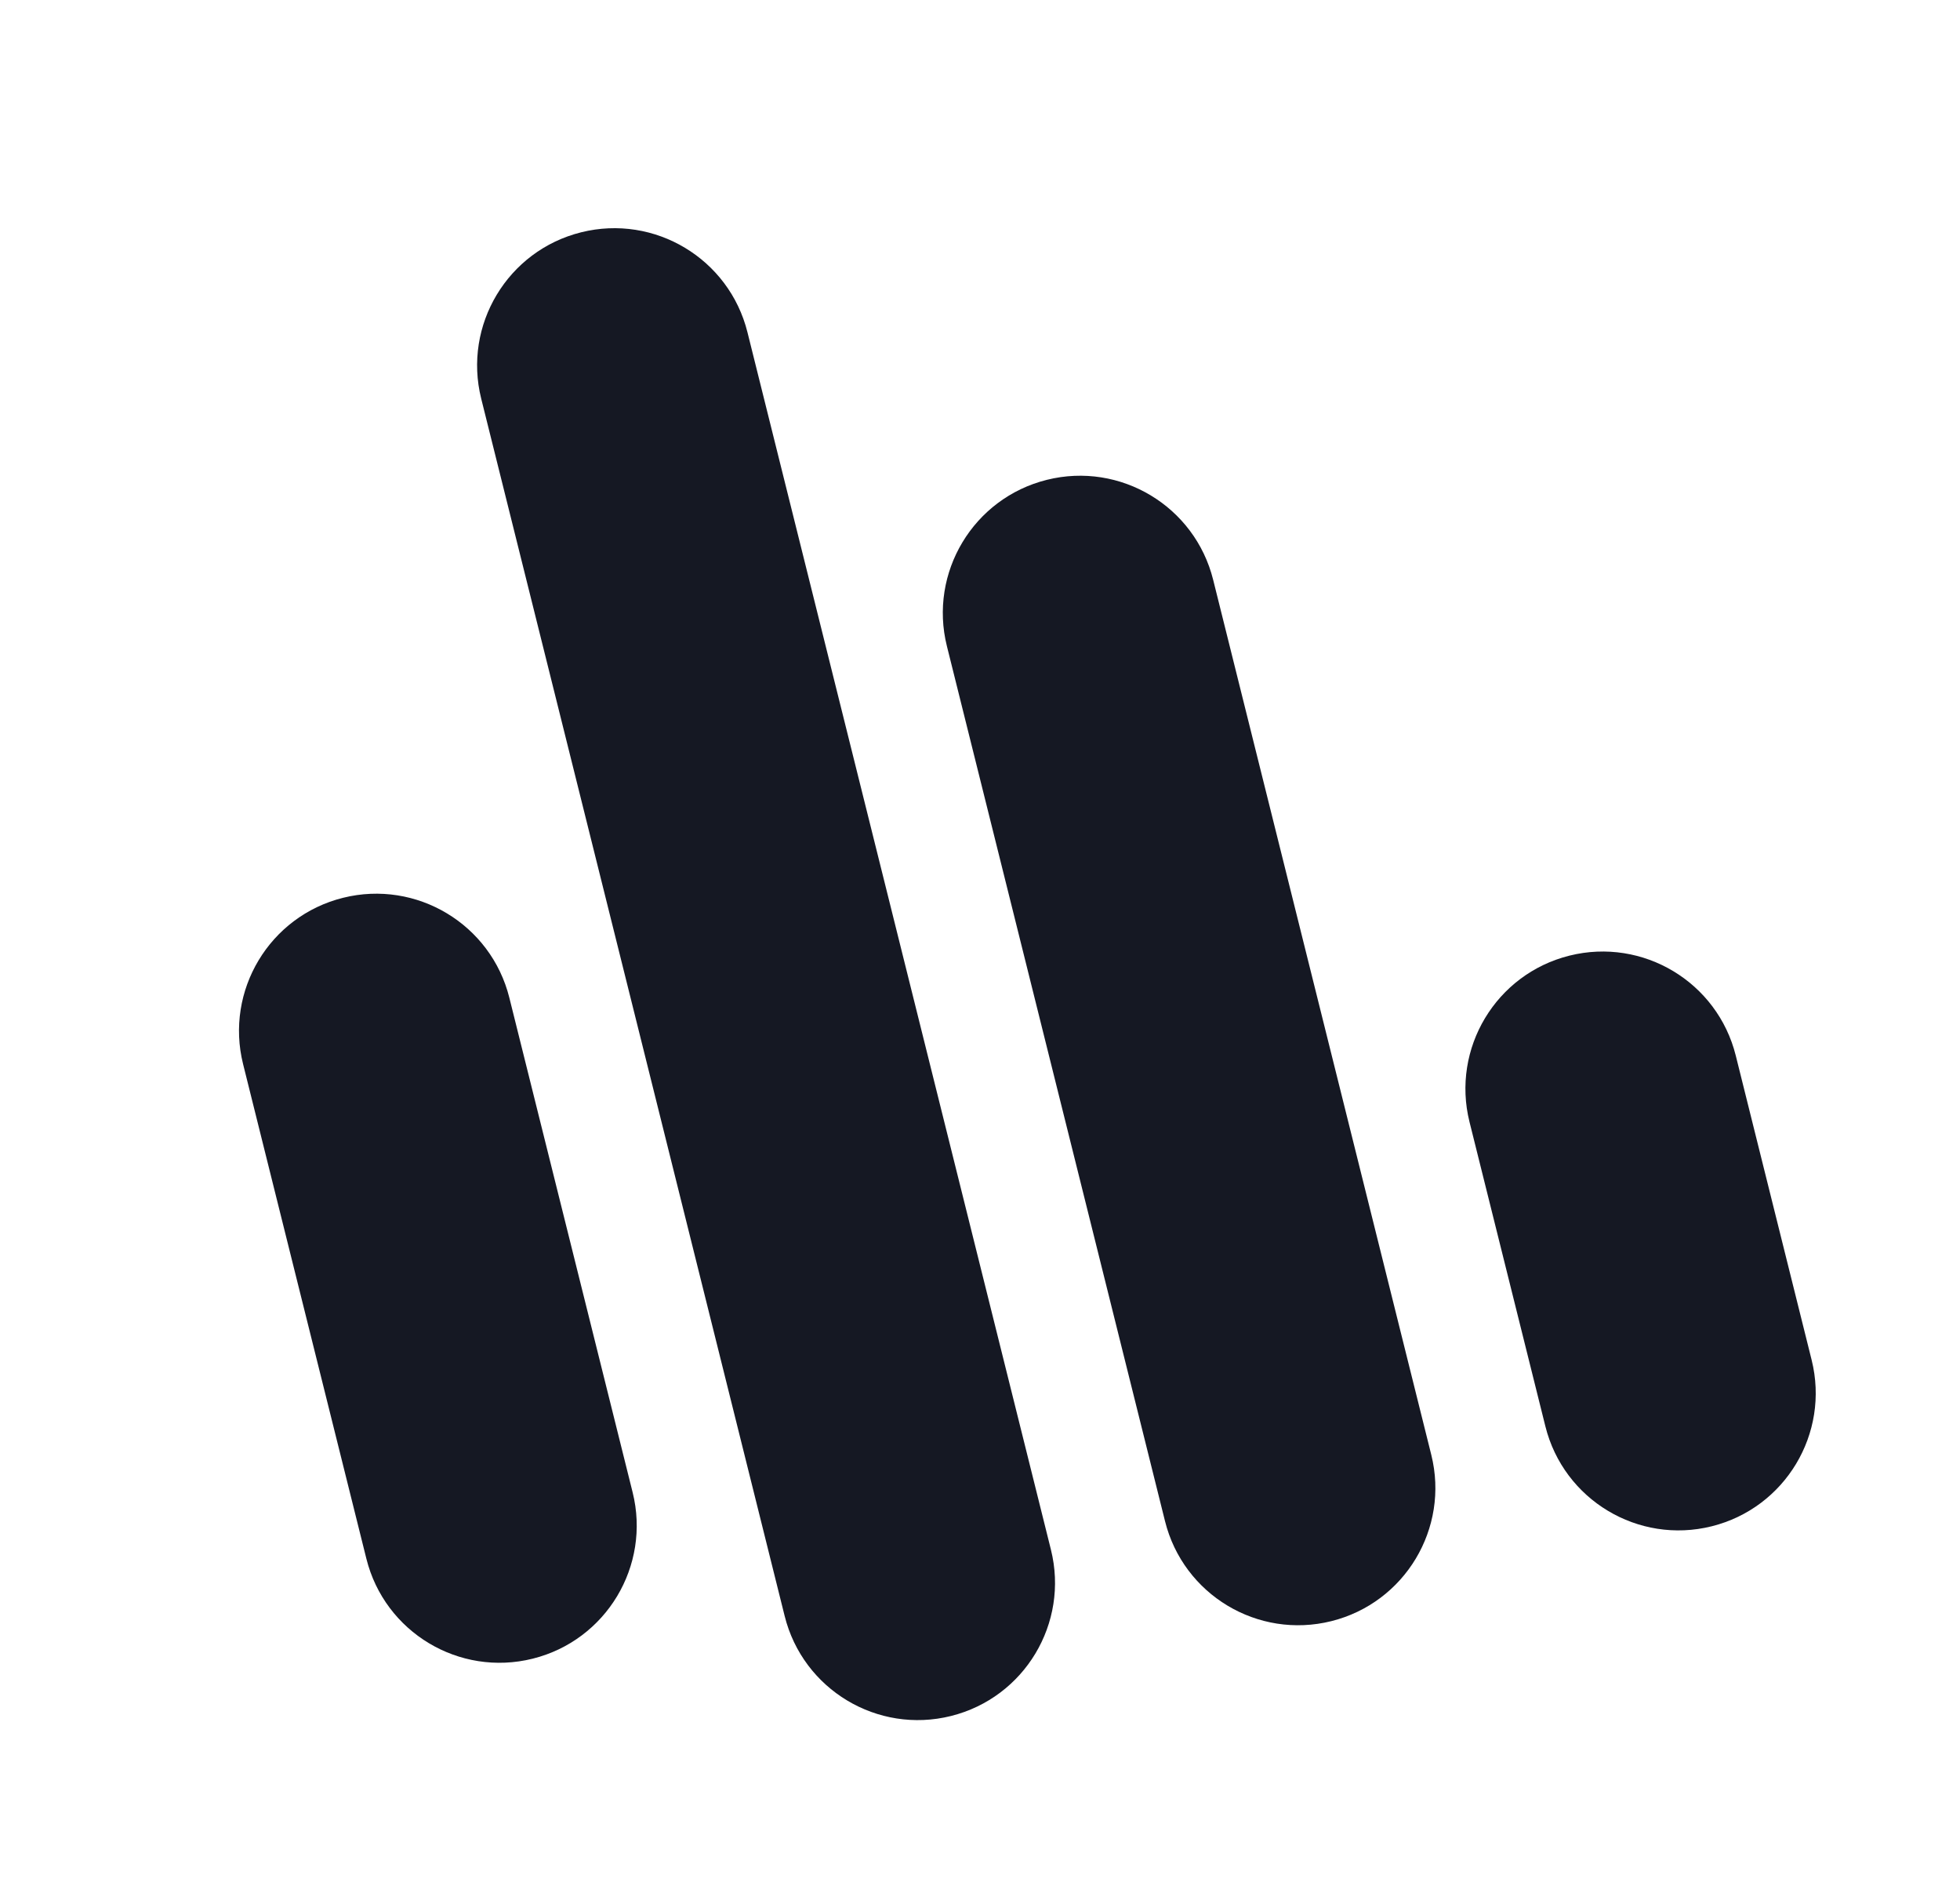
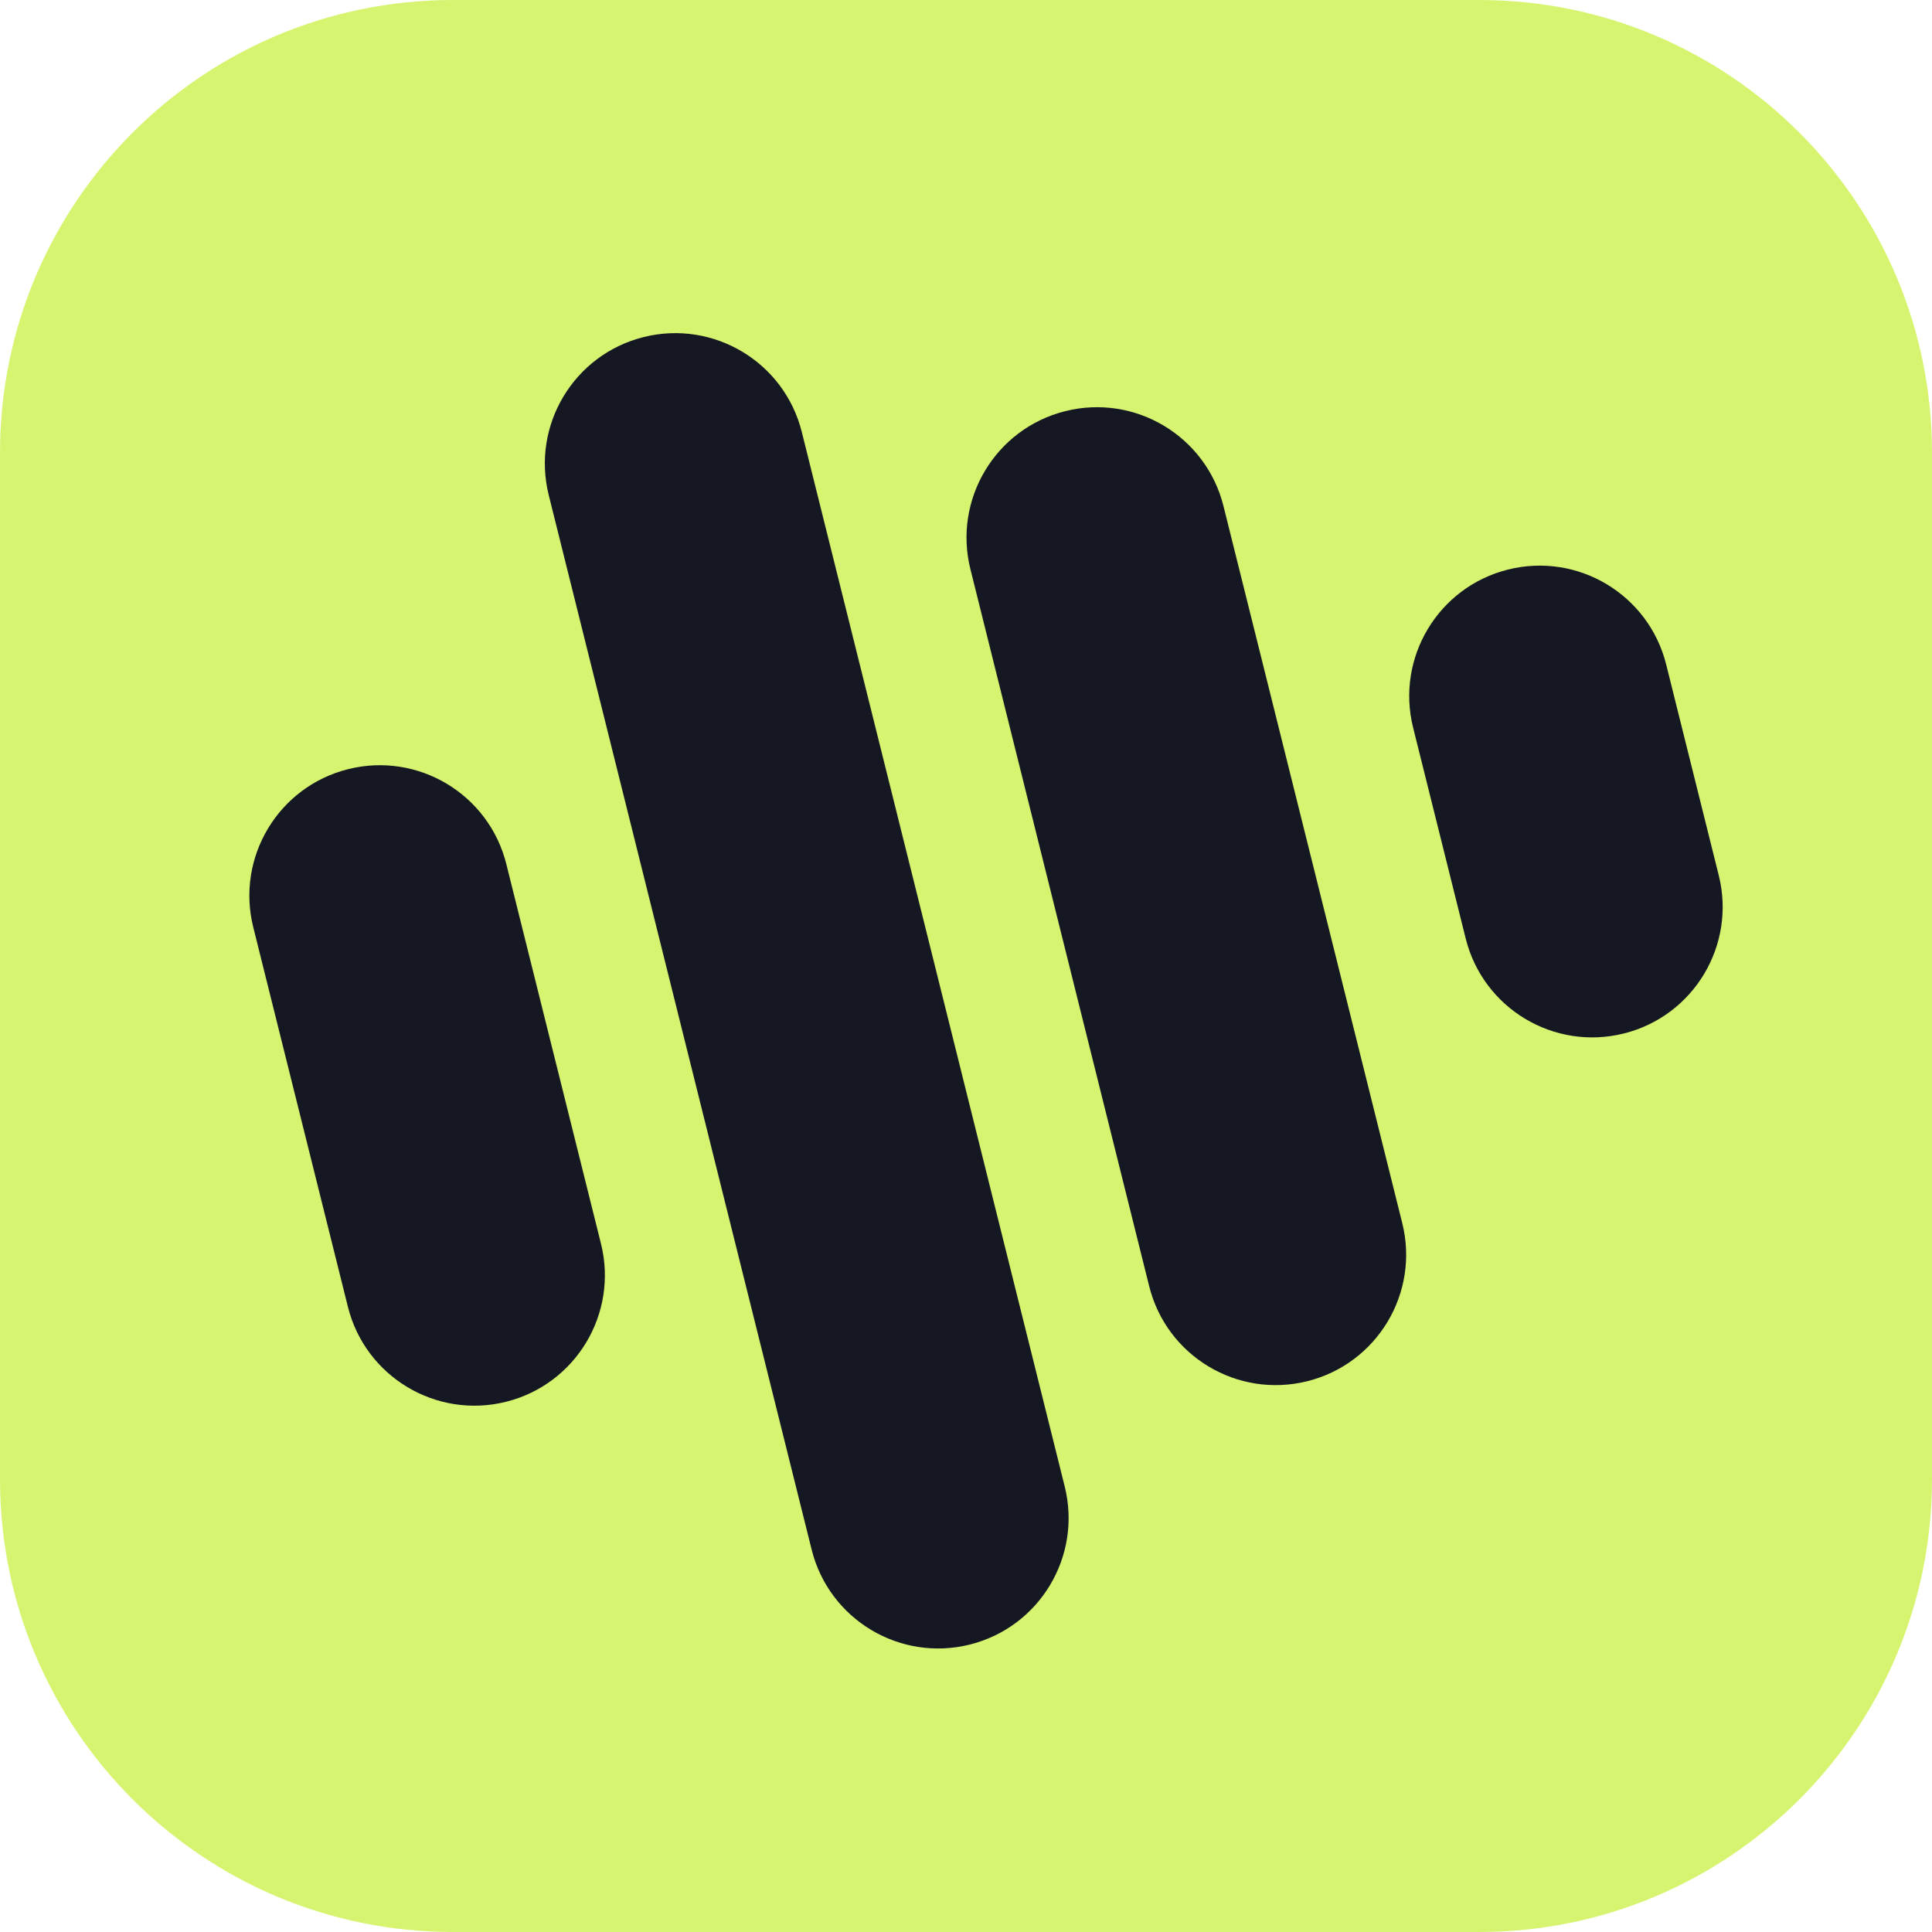
- <svg xmlns="http://www.w3.org/2000/svg" viewBox="0 0 50 48" style="color:#151823">
-   <g fill="currentColor" transform="rotate(-14 25 24)">
-     <rect x="6" y="19" width="7" height="20" rx="3.5" />
-     <rect x="16" y="4" width="7" height="39" rx="3.5" />
-     <rect x="26" y="13" width="7" height="30" rx="3.5" />
-     <rect x="36" y="28" width="7" height="15" rx="3.5" />
+ <svg xmlns="http://www.w3.org/2000/svg" viewBox="0 0 64 64">
+   <rect width="64" height="64" rx="15" fill="#d7f471" />
+   <g fill="#151823" transform="translate(9.23 6.6) scale(1.44) rotate(-14 17 17)">
+     <rect x="0" y="9.5" width="6" height="15" rx="3" />
+     <rect x="9" y="1.5" width="6" height="31" rx="3" />
+     <rect x="18" y="5.5" width="6" height="23" rx="3" />
+     <rect x="27" y="11.5" width="6" height="11" rx="3" />
  </g>
</svg>
